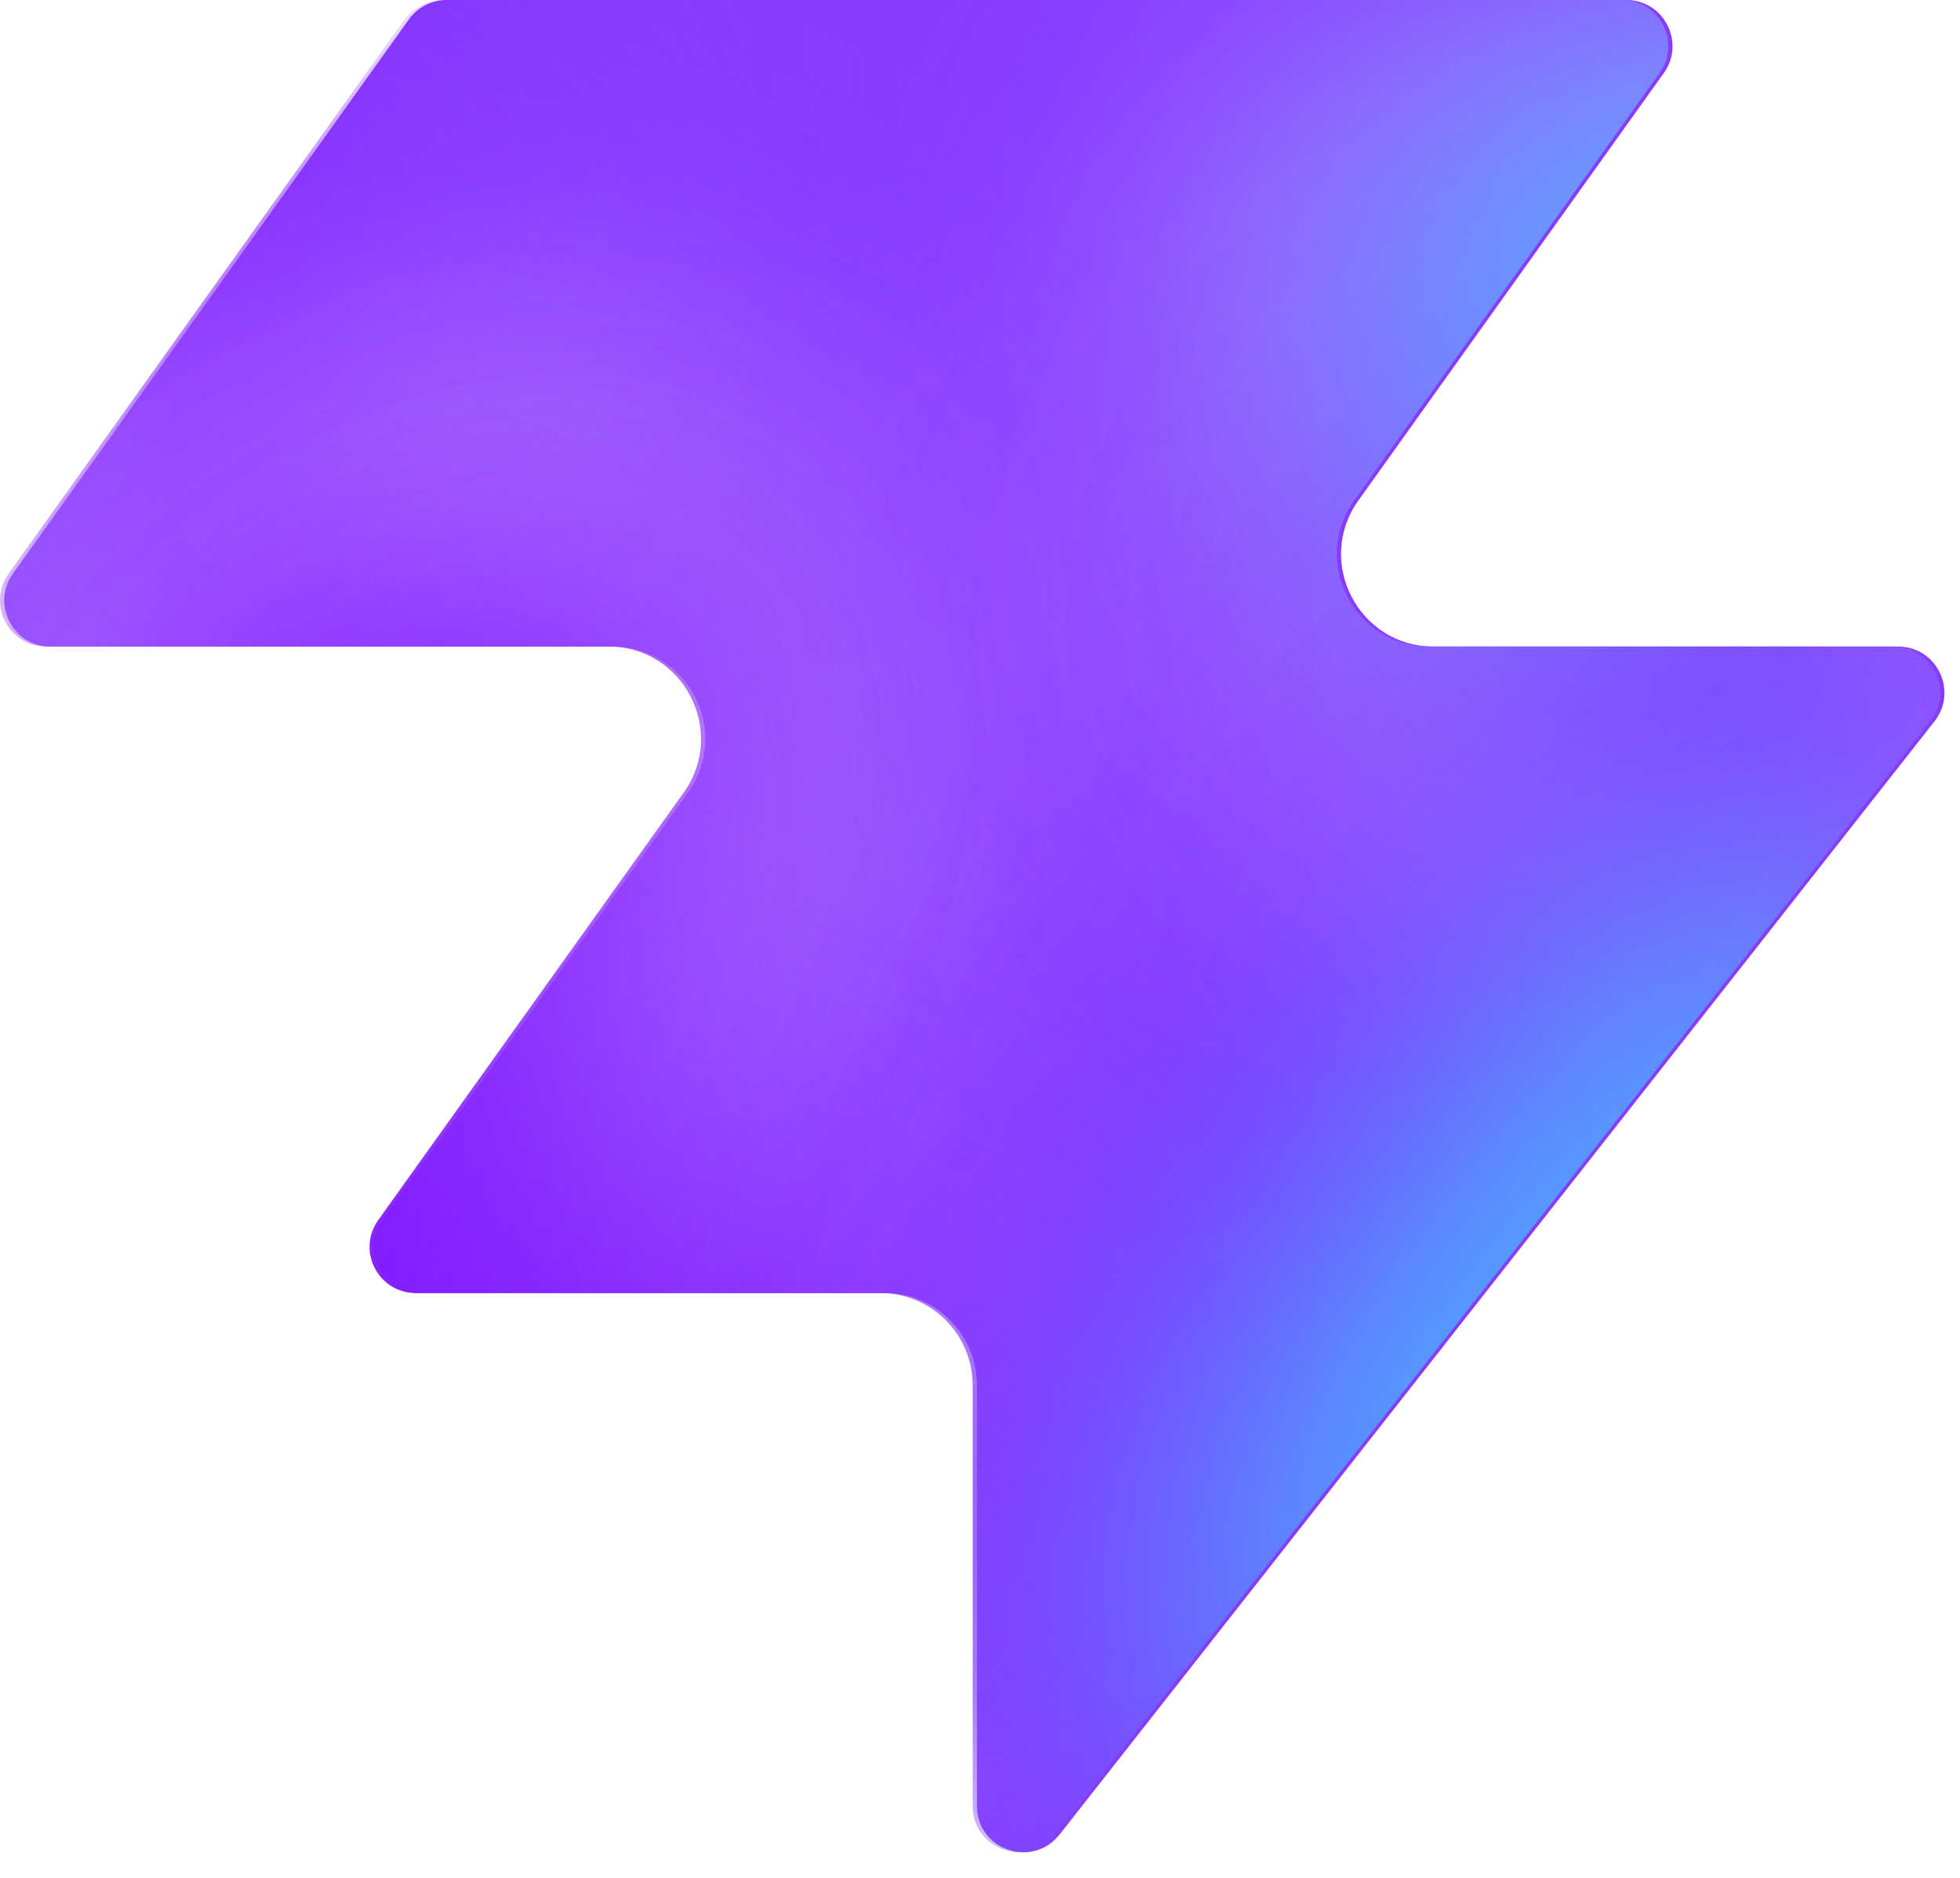
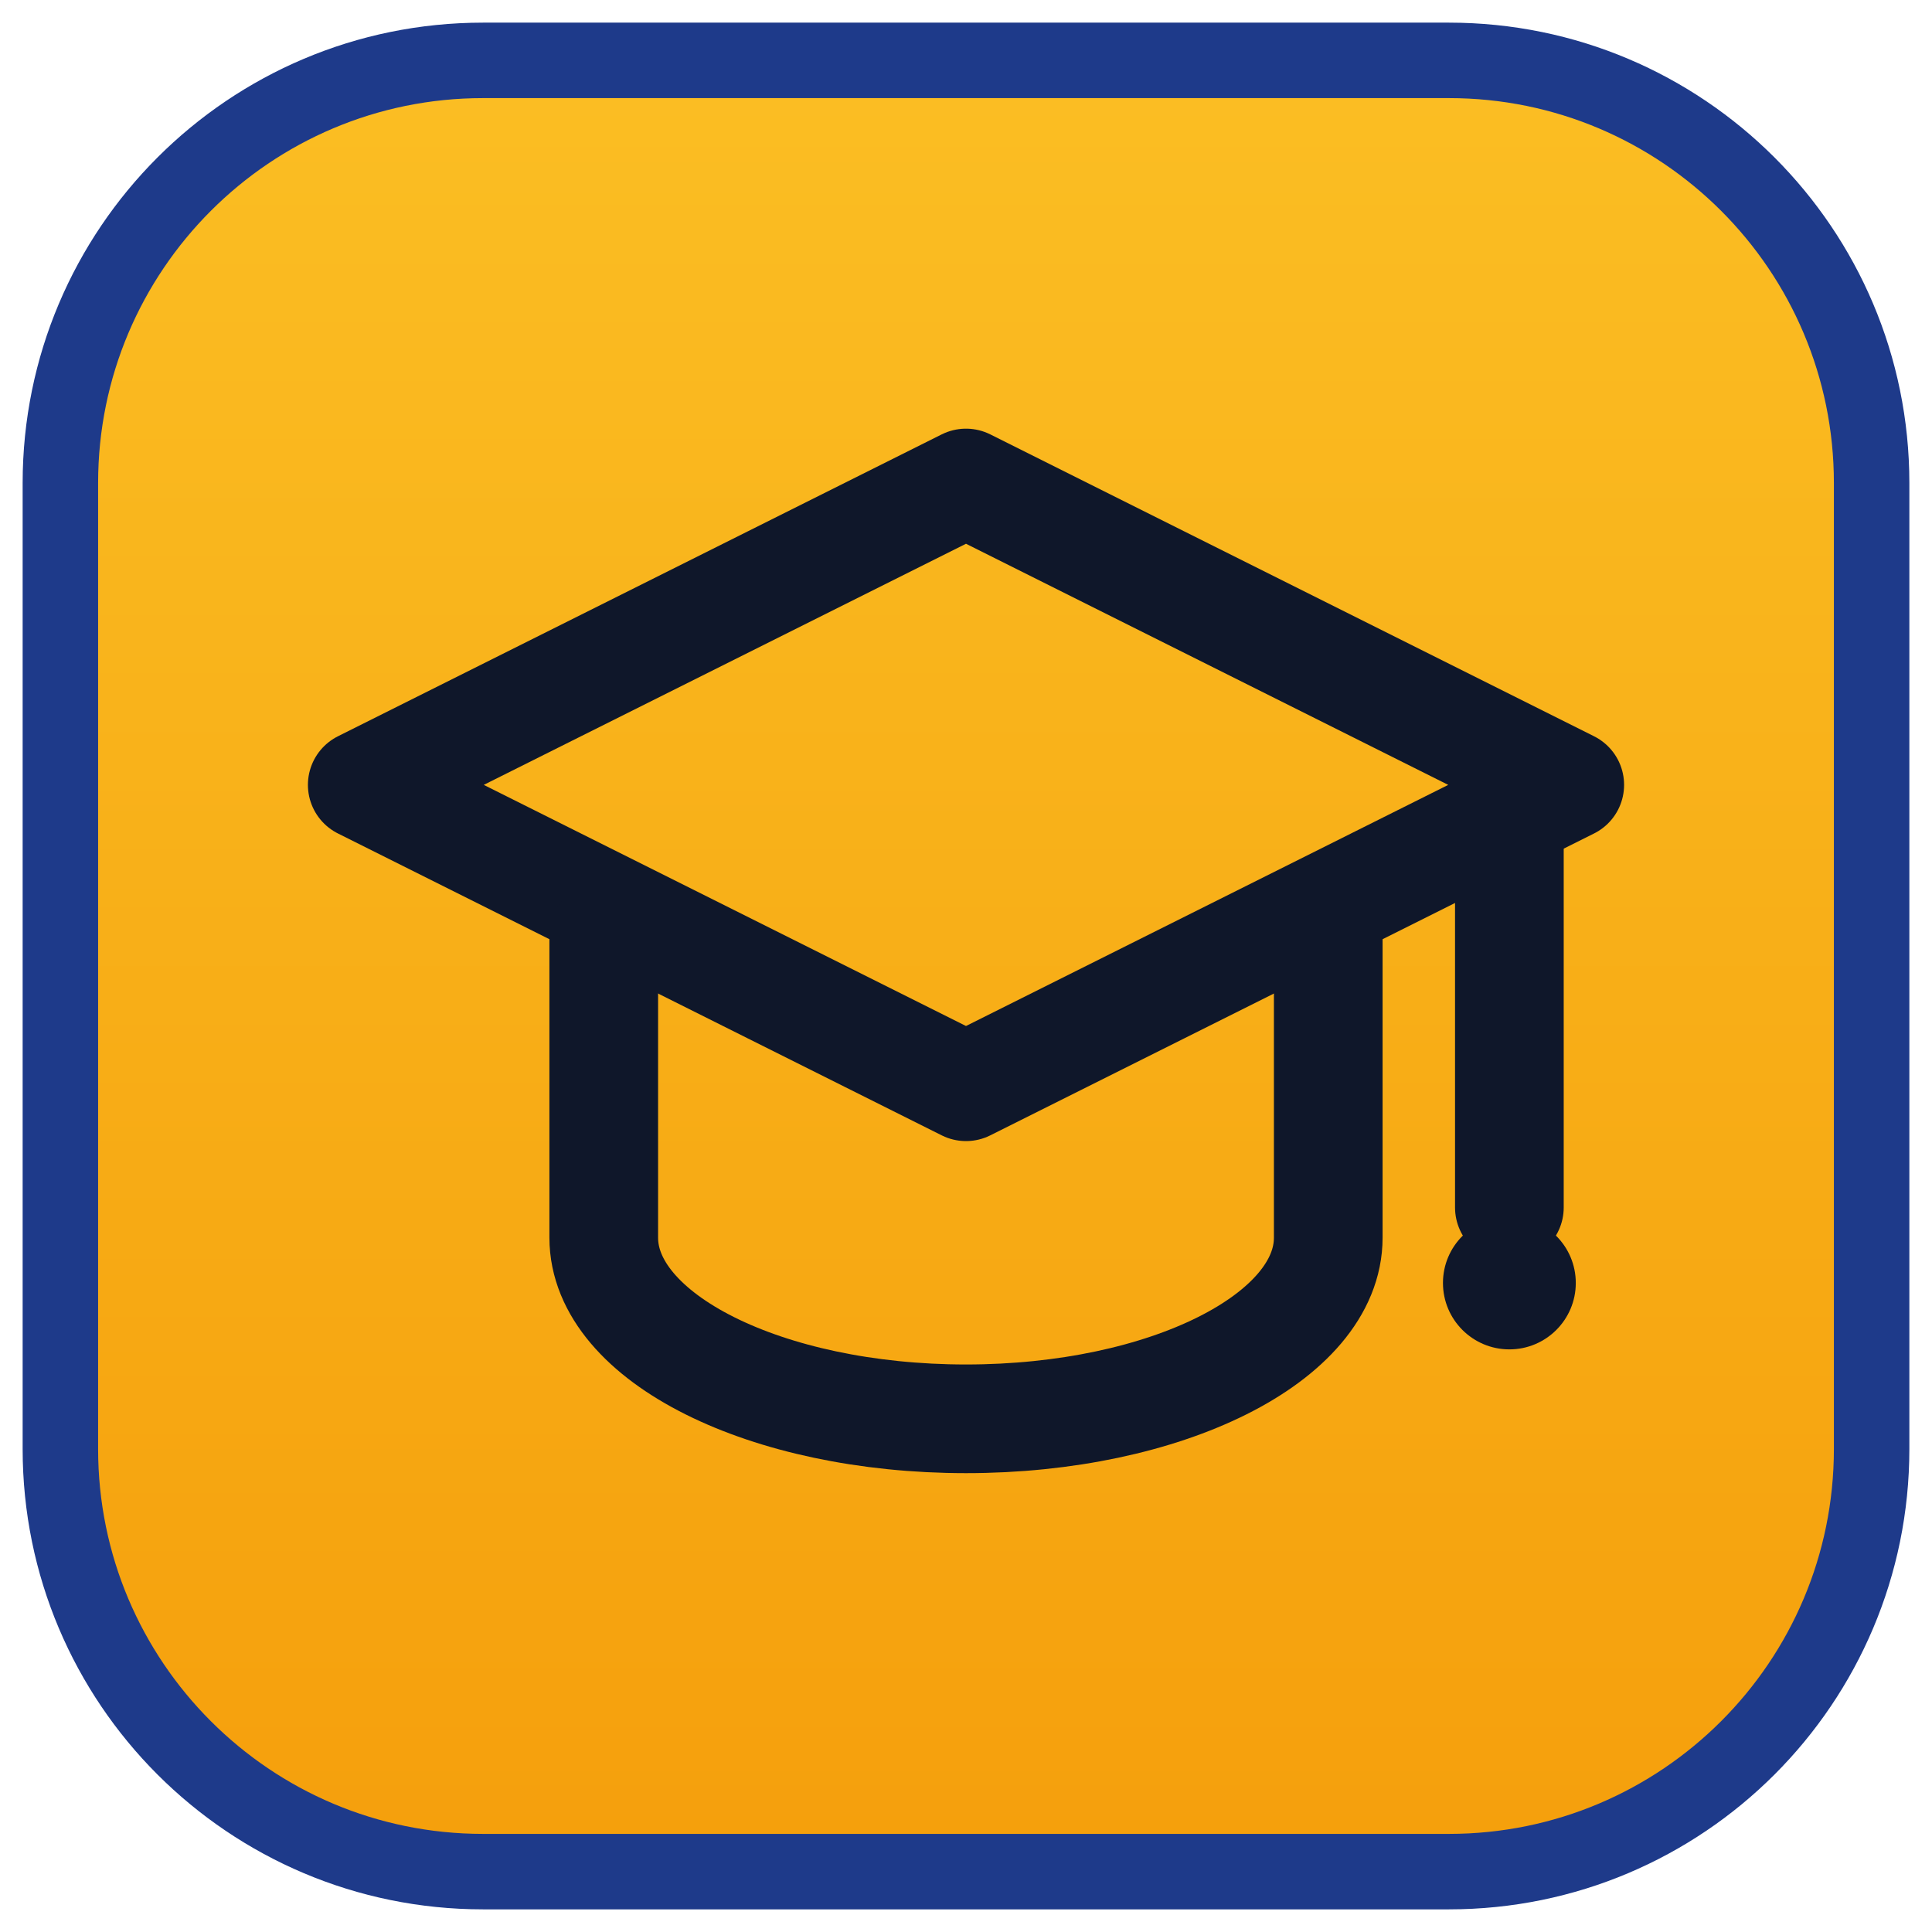
- <svg xmlns="http://www.w3.org/2000/svg" width="48" height="46" fill="none" viewBox="0 0 48 46">
-   <path fill="#863bff" d="M25.946 44.938c-.664.845-2.021.375-2.021-.698V33.937a2.26 2.26 0 0 0-2.262-2.262H10.287c-.92 0-1.456-1.04-.92-1.788l7.48-10.471c1.07-1.497 0-3.578-1.842-3.578H1.237c-.92 0-1.456-1.04-.92-1.788L10.013.474c.214-.297.556-.474.92-.474h28.894c.92 0 1.456 1.04.92 1.788l-7.48 10.471c-1.07 1.498 0 3.579 1.842 3.579h11.377c.943 0 1.473 1.088.89 1.83L25.947 44.94z" style="fill:#863bff;fill:color(display-p3 .525 .23 1);fill-opacity:1" />
-   <mask id="a" width="48" height="46" x="0" y="0" maskUnits="userSpaceOnUse" style="mask-type:alpha">
-     <path fill="#000" d="M25.842 44.938c-.664.844-2.021.375-2.021-.698V33.937a2.26 2.26 0 0 0-2.262-2.262H10.183c-.92 0-1.456-1.04-.92-1.788l7.48-10.471c1.07-1.498 0-3.579-1.842-3.579H1.133c-.92 0-1.456-1.04-.92-1.787L9.91.473c.214-.297.556-.474.92-.474h28.894c.92 0 1.456 1.04.92 1.788l-7.48 10.471c-1.07 1.498 0 3.578 1.842 3.578h11.377c.943 0 1.473 1.088.89 1.832L25.843 44.94z" style="fill:#000;fill-opacity:1" />
-   </mask>
-   <g mask="url(#a)">
-     <g filter="url(#b)">
-       <ellipse cx="5.508" cy="14.704" fill="#ede6ff" rx="5.508" ry="14.704" style="fill:#ede6ff;fill:color(display-p3 .927 .903 1);fill-opacity:1" transform="matrix(.00324 1 1 -.00324 -4.47 31.516)" />
-     </g>
-     <g filter="url(#c)">
-       <ellipse cx="10.399" cy="29.851" fill="#ede6ff" rx="10.399" ry="29.851" style="fill:#ede6ff;fill:color(display-p3 .927 .903 1);fill-opacity:1" transform="matrix(.00324 1 1 -.00324 -39.328 7.883)" />
-     </g>
-     <g filter="url(#d)">
-       <ellipse cx="5.508" cy="30.487" fill="#7e14ff" rx="5.508" ry="30.487" style="fill:#7e14ff;fill:color(display-p3 .492 .077 1);fill-opacity:1" transform="rotate(89.814 -25.913 -14.639)scale(1 -1)" />
-     </g>
-     <g filter="url(#e)">
-       <ellipse cx="5.508" cy="30.599" fill="#7e14ff" rx="5.508" ry="30.599" style="fill:#7e14ff;fill:color(display-p3 .492 .077 1);fill-opacity:1" transform="rotate(89.814 -32.644 -3.334)scale(1 -1)" />
-     </g>
-     <g filter="url(#f)">
-       <ellipse cx="5.508" cy="30.599" fill="#7e14ff" rx="5.508" ry="30.599" style="fill:#7e14ff;fill:color(display-p3 .492 .077 1);fill-opacity:1" transform="matrix(.00324 1 1 -.00324 -34.34 30.47)" />
-     </g>
-     <g filter="url(#g)">
-       <ellipse cx="14.072" cy="22.078" fill="#ede6ff" rx="14.072" ry="22.078" style="fill:#ede6ff;fill:color(display-p3 .927 .903 1);fill-opacity:1" transform="rotate(93.35 24.506 48.493)scale(-1 1)" />
-     </g>
-     <g filter="url(#h)">
-       <ellipse cx="3.47" cy="21.501" fill="#7e14ff" rx="3.47" ry="21.501" style="fill:#7e14ff;fill:color(display-p3 .492 .077 1);fill-opacity:1" transform="rotate(89.009 28.708 47.59)scale(-1 1)" />
-     </g>
-     <g filter="url(#i)">
-       <ellipse cx="3.47" cy="21.501" fill="#7e14ff" rx="3.47" ry="21.501" style="fill:#7e14ff;fill:color(display-p3 .492 .077 1);fill-opacity:1" transform="rotate(89.009 28.708 47.59)scale(-1 1)" />
-     </g>
-     <g filter="url(#j)">
-       <ellipse cx=".387" cy="8.972" fill="#7e14ff" rx="4.407" ry="29.108" style="fill:#7e14ff;fill:color(display-p3 .492 .077 1);fill-opacity:1" transform="rotate(39.51 .387 8.972)" />
-     </g>
-     <g filter="url(#k)">
-       <ellipse cx="47.523" cy="-6.092" fill="#7e14ff" rx="4.407" ry="29.108" style="fill:#7e14ff;fill:color(display-p3 .492 .077 1);fill-opacity:1" transform="rotate(37.892 47.523 -6.092)" />
-     </g>
-     <g filter="url(#l)">
-       <ellipse cx="41.412" cy="6.333" fill="#47bfff" rx="5.971" ry="9.665" style="fill:#47bfff;fill:color(display-p3 .28 .748 1);fill-opacity:1" transform="rotate(37.892 41.412 6.333)" />
-     </g>
-     <g filter="url(#m)">
-       <ellipse cx="-1.879" cy="38.332" fill="#7e14ff" rx="4.407" ry="29.108" style="fill:#7e14ff;fill:color(display-p3 .492 .077 1);fill-opacity:1" transform="rotate(37.892 -1.88 38.332)" />
-     </g>
-     <g filter="url(#n)">
-       <ellipse cx="-1.879" cy="38.332" fill="#7e14ff" rx="4.407" ry="29.108" style="fill:#7e14ff;fill:color(display-p3 .492 .077 1);fill-opacity:1" transform="rotate(37.892 -1.88 38.332)" />
-     </g>
-     <g filter="url(#o)">
-       <ellipse cx="35.651" cy="29.907" fill="#7e14ff" rx="4.407" ry="29.108" style="fill:#7e14ff;fill:color(display-p3 .492 .077 1);fill-opacity:1" transform="rotate(37.892 35.651 29.907)" />
-     </g>
-     <g filter="url(#p)">
-       <ellipse cx="38.418" cy="32.4" fill="#47bfff" rx="5.971" ry="15.297" style="fill:#47bfff;fill:color(display-p3 .28 .748 1);fill-opacity:1" transform="rotate(37.892 38.418 32.4)" />
-     </g>
-   </g>
+ <svg xmlns="http://www.w3.org/2000/svg" viewBox="0 0 64 64" fill="none">
  <defs>
-     <filter id="b" width="60.045" height="41.654" x="-19.77" y="16.149" color-interpolation-filters="sRGB" filterUnits="userSpaceOnUse">
-       <feFlood flood-opacity="0" result="BackgroundImageFix" />
-       <feBlend in="SourceGraphic" in2="BackgroundImageFix" result="shape" />
-       <feGaussianBlur result="effect1_foregroundBlur_2002_17158" stdDeviation="7.659" />
-     </filter>
-     <filter id="c" width="90.34" height="51.437" x="-54.613" y="-7.533" color-interpolation-filters="sRGB" filterUnits="userSpaceOnUse">
-       <feFlood flood-opacity="0" result="BackgroundImageFix" />
-       <feBlend in="SourceGraphic" in2="BackgroundImageFix" result="shape" />
-       <feGaussianBlur result="effect1_foregroundBlur_2002_17158" stdDeviation="7.659" />
-     </filter>
-     <filter id="d" width="79.355" height="29.4" x="-49.64" y="2.03" color-interpolation-filters="sRGB" filterUnits="userSpaceOnUse">
-       <feFlood flood-opacity="0" result="BackgroundImageFix" />
-       <feBlend in="SourceGraphic" in2="BackgroundImageFix" result="shape" />
-       <feGaussianBlur result="effect1_foregroundBlur_2002_17158" stdDeviation="4.596" />
-     </filter>
-     <filter id="e" width="79.579" height="29.4" x="-45.045" y="20.029" color-interpolation-filters="sRGB" filterUnits="userSpaceOnUse">
-       <feFlood flood-opacity="0" result="BackgroundImageFix" />
-       <feBlend in="SourceGraphic" in2="BackgroundImageFix" result="shape" />
-       <feGaussianBlur result="effect1_foregroundBlur_2002_17158" stdDeviation="4.596" />
-     </filter>
-     <filter id="f" width="79.579" height="29.4" x="-43.513" y="21.178" color-interpolation-filters="sRGB" filterUnits="userSpaceOnUse">
-       <feFlood flood-opacity="0" result="BackgroundImageFix" />
-       <feBlend in="SourceGraphic" in2="BackgroundImageFix" result="shape" />
-       <feGaussianBlur result="effect1_foregroundBlur_2002_17158" stdDeviation="4.596" />
-     </filter>
-     <filter id="g" width="74.749" height="58.852" x="15.756" y="-17.901" color-interpolation-filters="sRGB" filterUnits="userSpaceOnUse">
-       <feFlood flood-opacity="0" result="BackgroundImageFix" />
-       <feBlend in="SourceGraphic" in2="BackgroundImageFix" result="shape" />
-       <feGaussianBlur result="effect1_foregroundBlur_2002_17158" stdDeviation="7.659" />
-     </filter>
-     <filter id="h" width="61.377" height="25.362" x="23.548" y="2.284" color-interpolation-filters="sRGB" filterUnits="userSpaceOnUse">
-       <feFlood flood-opacity="0" result="BackgroundImageFix" />
-       <feBlend in="SourceGraphic" in2="BackgroundImageFix" result="shape" />
-       <feGaussianBlur result="effect1_foregroundBlur_2002_17158" stdDeviation="4.596" />
-     </filter>
-     <filter id="i" width="61.377" height="25.362" x="23.548" y="2.284" color-interpolation-filters="sRGB" filterUnits="userSpaceOnUse">
-       <feFlood flood-opacity="0" result="BackgroundImageFix" />
-       <feBlend in="SourceGraphic" in2="BackgroundImageFix" result="shape" />
-       <feGaussianBlur result="effect1_foregroundBlur_2002_17158" stdDeviation="4.596" />
-     </filter>
-     <filter id="j" width="56.045" height="63.649" x="-27.636" y="-22.853" color-interpolation-filters="sRGB" filterUnits="userSpaceOnUse">
-       <feFlood flood-opacity="0" result="BackgroundImageFix" />
-       <feBlend in="SourceGraphic" in2="BackgroundImageFix" result="shape" />
-       <feGaussianBlur result="effect1_foregroundBlur_2002_17158" stdDeviation="4.596" />
-     </filter>
-     <filter id="k" width="54.814" height="64.646" x="20.116" y="-38.415" color-interpolation-filters="sRGB" filterUnits="userSpaceOnUse">
-       <feFlood flood-opacity="0" result="BackgroundImageFix" />
-       <feBlend in="SourceGraphic" in2="BackgroundImageFix" result="shape" />
-       <feGaussianBlur result="effect1_foregroundBlur_2002_17158" stdDeviation="4.596" />
-     </filter>
-     <filter id="l" width="33.541" height="35.313" x="24.641" y="-11.323" color-interpolation-filters="sRGB" filterUnits="userSpaceOnUse">
-       <feFlood flood-opacity="0" result="BackgroundImageFix" />
-       <feBlend in="SourceGraphic" in2="BackgroundImageFix" result="shape" />
-       <feGaussianBlur result="effect1_foregroundBlur_2002_17158" stdDeviation="4.596" />
-     </filter>
-     <filter id="m" width="54.814" height="64.646" x="-29.286" y="6.009" color-interpolation-filters="sRGB" filterUnits="userSpaceOnUse">
-       <feFlood flood-opacity="0" result="BackgroundImageFix" />
-       <feBlend in="SourceGraphic" in2="BackgroundImageFix" result="shape" />
-       <feGaussianBlur result="effect1_foregroundBlur_2002_17158" stdDeviation="4.596" />
-     </filter>
-     <filter id="n" width="54.814" height="64.646" x="-29.286" y="6.009" color-interpolation-filters="sRGB" filterUnits="userSpaceOnUse">
-       <feFlood flood-opacity="0" result="BackgroundImageFix" />
-       <feBlend in="SourceGraphic" in2="BackgroundImageFix" result="shape" />
-       <feGaussianBlur result="effect1_foregroundBlur_2002_17158" stdDeviation="4.596" />
-     </filter>
-     <filter id="o" width="54.814" height="64.646" x="8.244" y="-2.416" color-interpolation-filters="sRGB" filterUnits="userSpaceOnUse">
-       <feFlood flood-opacity="0" result="BackgroundImageFix" />
-       <feBlend in="SourceGraphic" in2="BackgroundImageFix" result="shape" />
-       <feGaussianBlur result="effect1_foregroundBlur_2002_17158" stdDeviation="4.596" />
-     </filter>
-     <filter id="p" width="39.409" height="43.623" x="18.713" y="10.588" color-interpolation-filters="sRGB" filterUnits="userSpaceOnUse">
-       <feFlood flood-opacity="0" result="BackgroundImageFix" />
-       <feBlend in="SourceGraphic" in2="BackgroundImageFix" result="shape" />
-       <feGaussianBlur result="effect1_foregroundBlur_2002_17158" stdDeviation="4.596" />
-     </filter>
+     <linearGradient id="gscores-badge" x1="0" y1="0" x2="0" y2="64" gradientUnits="userSpaceOnUse">
+       <stop offset="0%" stop-color="#FBBF24" />
+       <stop offset="100%" stop-color="#F59E0B" />
+     </linearGradient>
  </defs>
+   <rect x="2" y="2" width="60" height="60" rx="14" fill="url(#gscores-badge)" stroke="#1E3A8A" stroke-width="2.5" />
+   <path d="M32 16L52 26L32 36L12 26L32 16Z" stroke="#0F172A" stroke-width="3.6" stroke-linecap="round" stroke-linejoin="round" />
+   <path d="M20 31V41C20 44.314 25.373 47 32 47C38.627 47 44 44.314 44 41V31" stroke="#0F172A" stroke-width="3.6" stroke-linecap="round" stroke-linejoin="round" />
+   <path d="M50 27.5V40" stroke="#0F172A" stroke-width="3.6" stroke-linecap="round" />
+   <circle cx="50" cy="42.5" r="2.2" fill="#0F172A" />
</svg>
